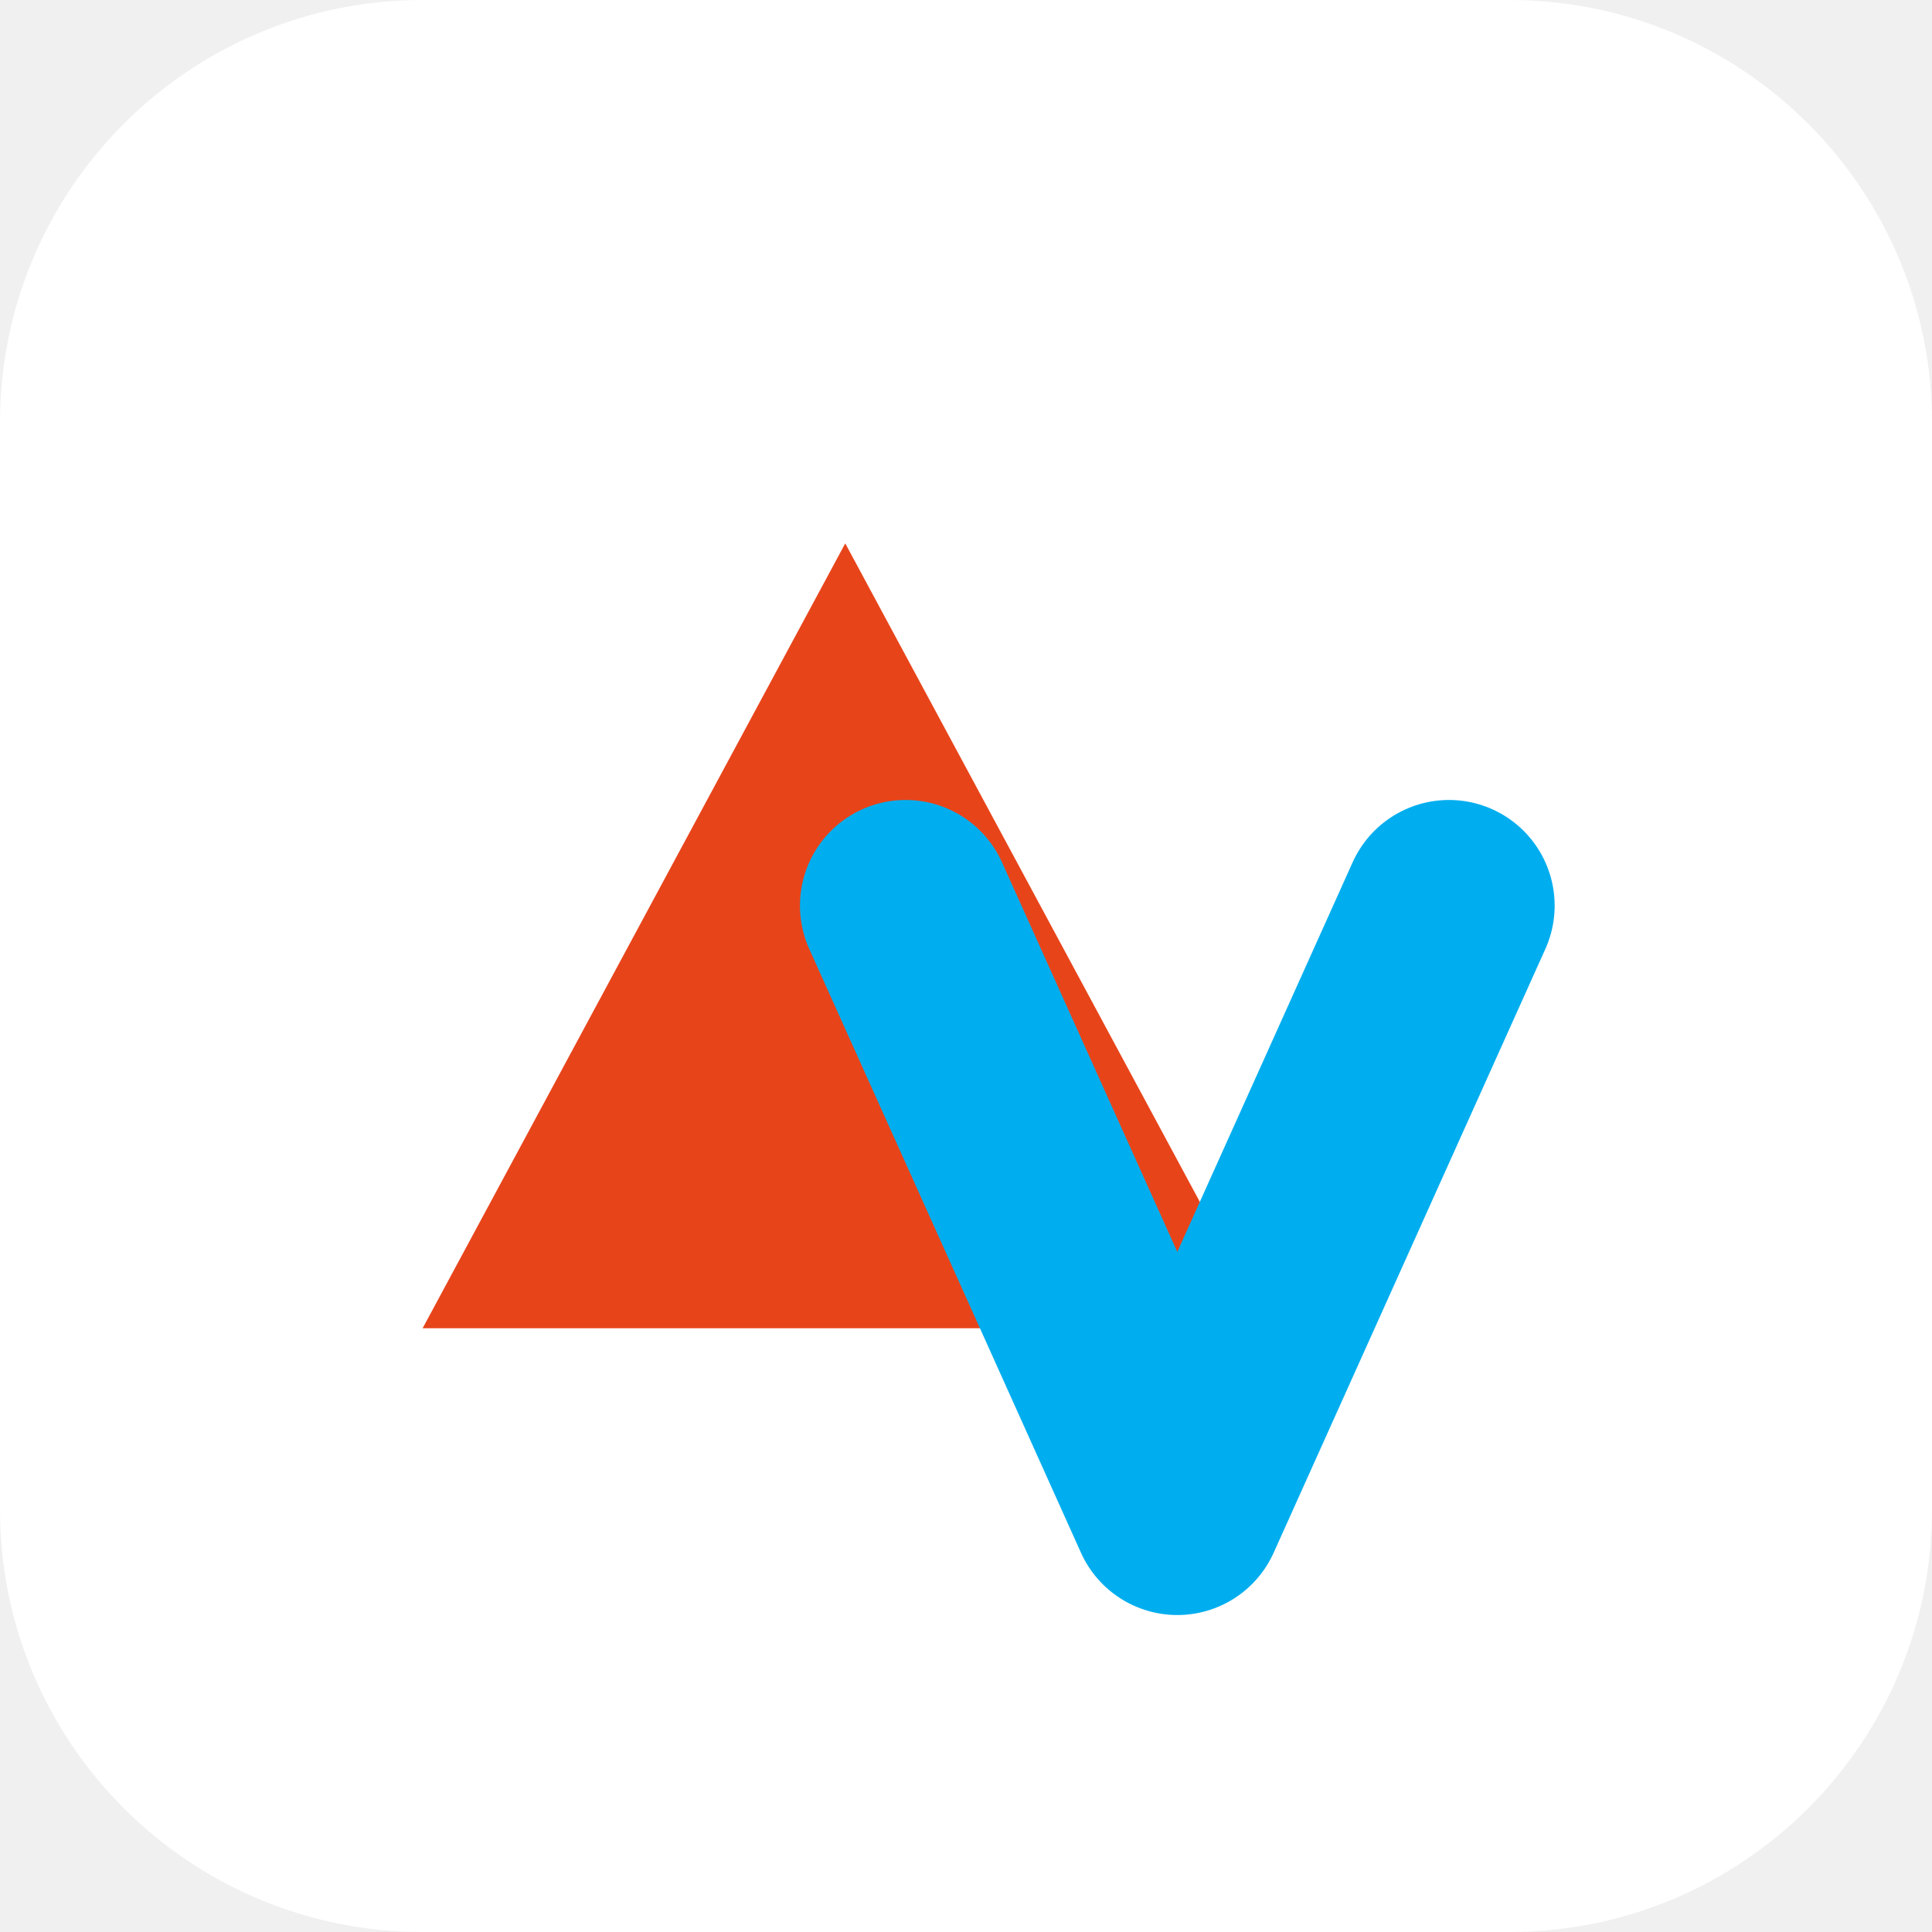
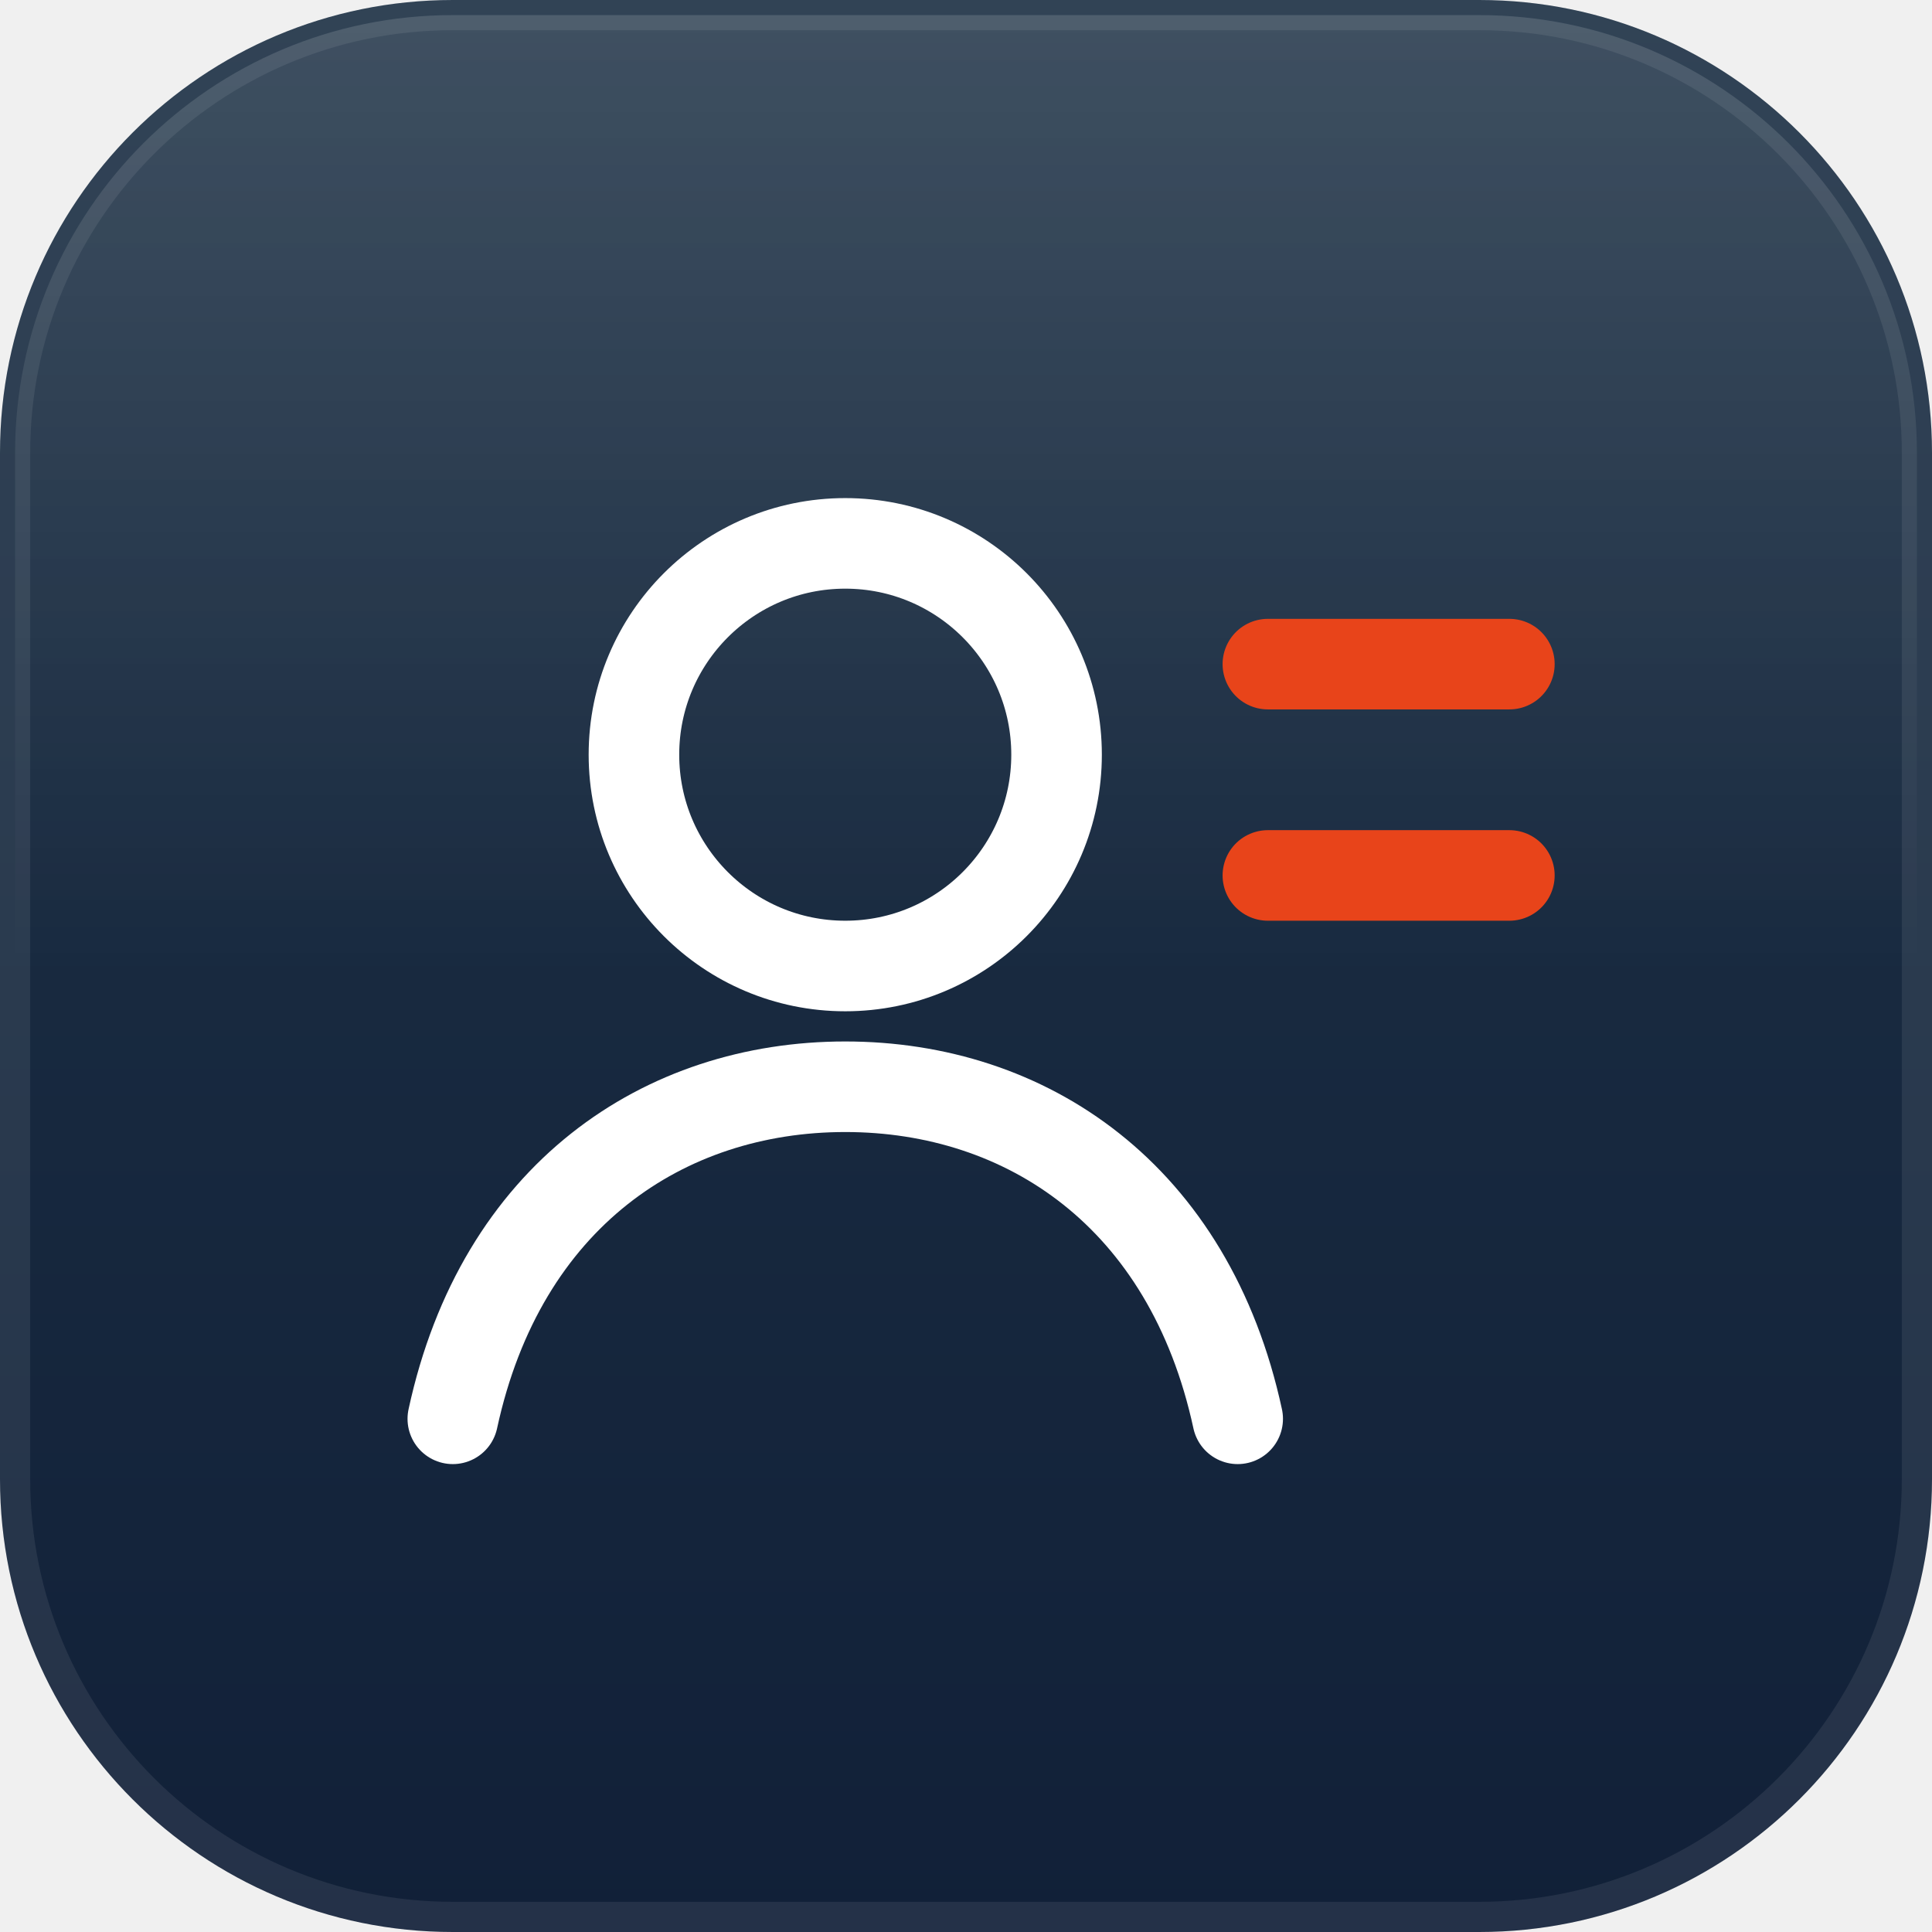
- <svg xmlns="http://www.w3.org/2000/svg" viewBox="0 0 64 64" role="img" aria-label="Vistar">
-   <rect width="64" height="64" rx="14" fill="#FFFFFF" />
-   <path d="M14 44 L28 18 L42 44 Z" fill="#E8441A" />
-   <path d="M30 30 L39 50 L48 30" fill="none" stroke="#00AEEF" stroke-width="7" stroke-linecap="round" stroke-linejoin="round" />
+ <svg xmlns="http://www.w3.org/2000/svg" viewBox="0 0 64 64" width="64" height="64">
+   <defs>
+     <linearGradient id="t" x1="0" y1="0" x2="0" y2="1">
+       <stop offset="0" stop-color="#1F3347" />
+       <stop offset="1" stop-color="#112038" />
+     </linearGradient>
+     <linearGradient id="s" x1="0" y1="0" x2="0" y2="1">
+       <stop offset="0" stop-color="#ffffff" stop-opacity=".14" />
+       <stop offset=".5" stop-color="#ffffff" stop-opacity="0" />
+     </linearGradient>
+   </defs>
+   <rect width="64" height="64" rx="15" fill="url(#t)" />
+   <rect x=".5" y=".5" width="63" height="63" rx="14.5" fill="url(#s)" stroke="#ffffff" stroke-opacity=".08" />
+   <g fill="none" stroke="#ffffff" stroke-width="3" stroke-linecap="round" stroke-linejoin="round">
+     <circle cx="28" cy="25" r="7" />
+     <path d="M15 47c1.6-7.4 7-11 13-11s11.4 3.6 13 11" />
+     <path d="M42 22h8M42 29h8" stroke="#E8441A" />
+   </g>
</svg>
